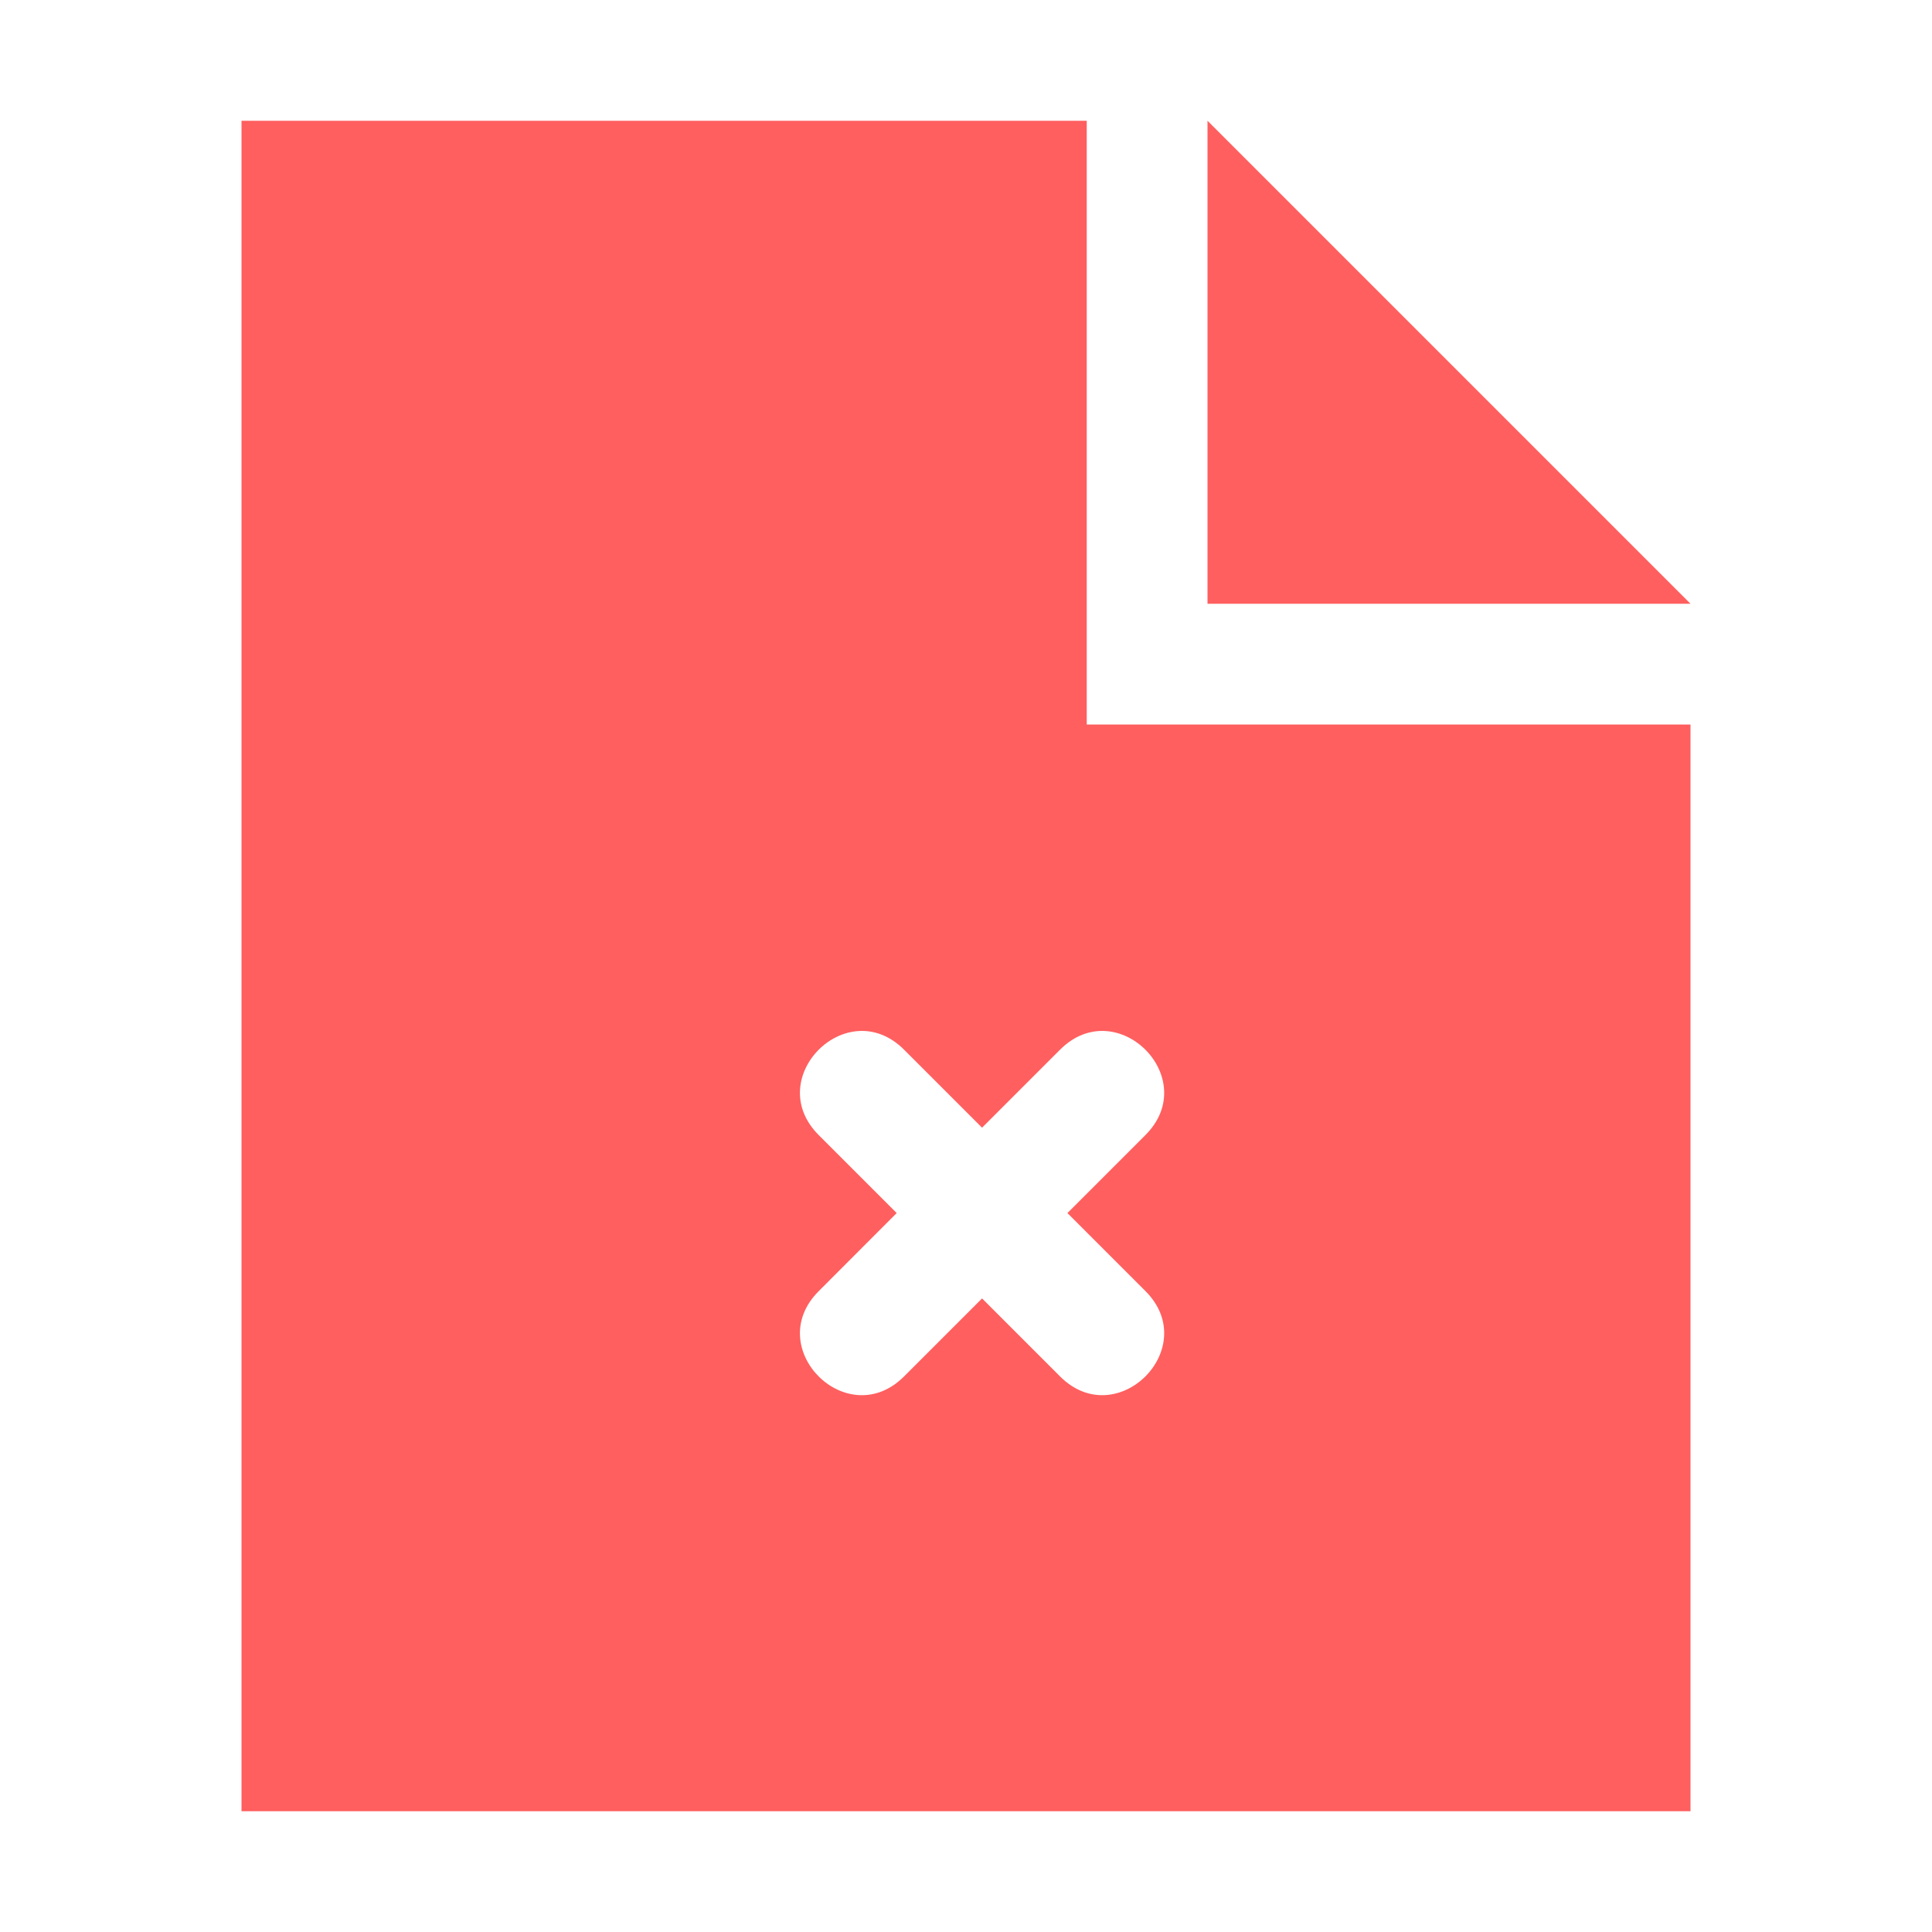
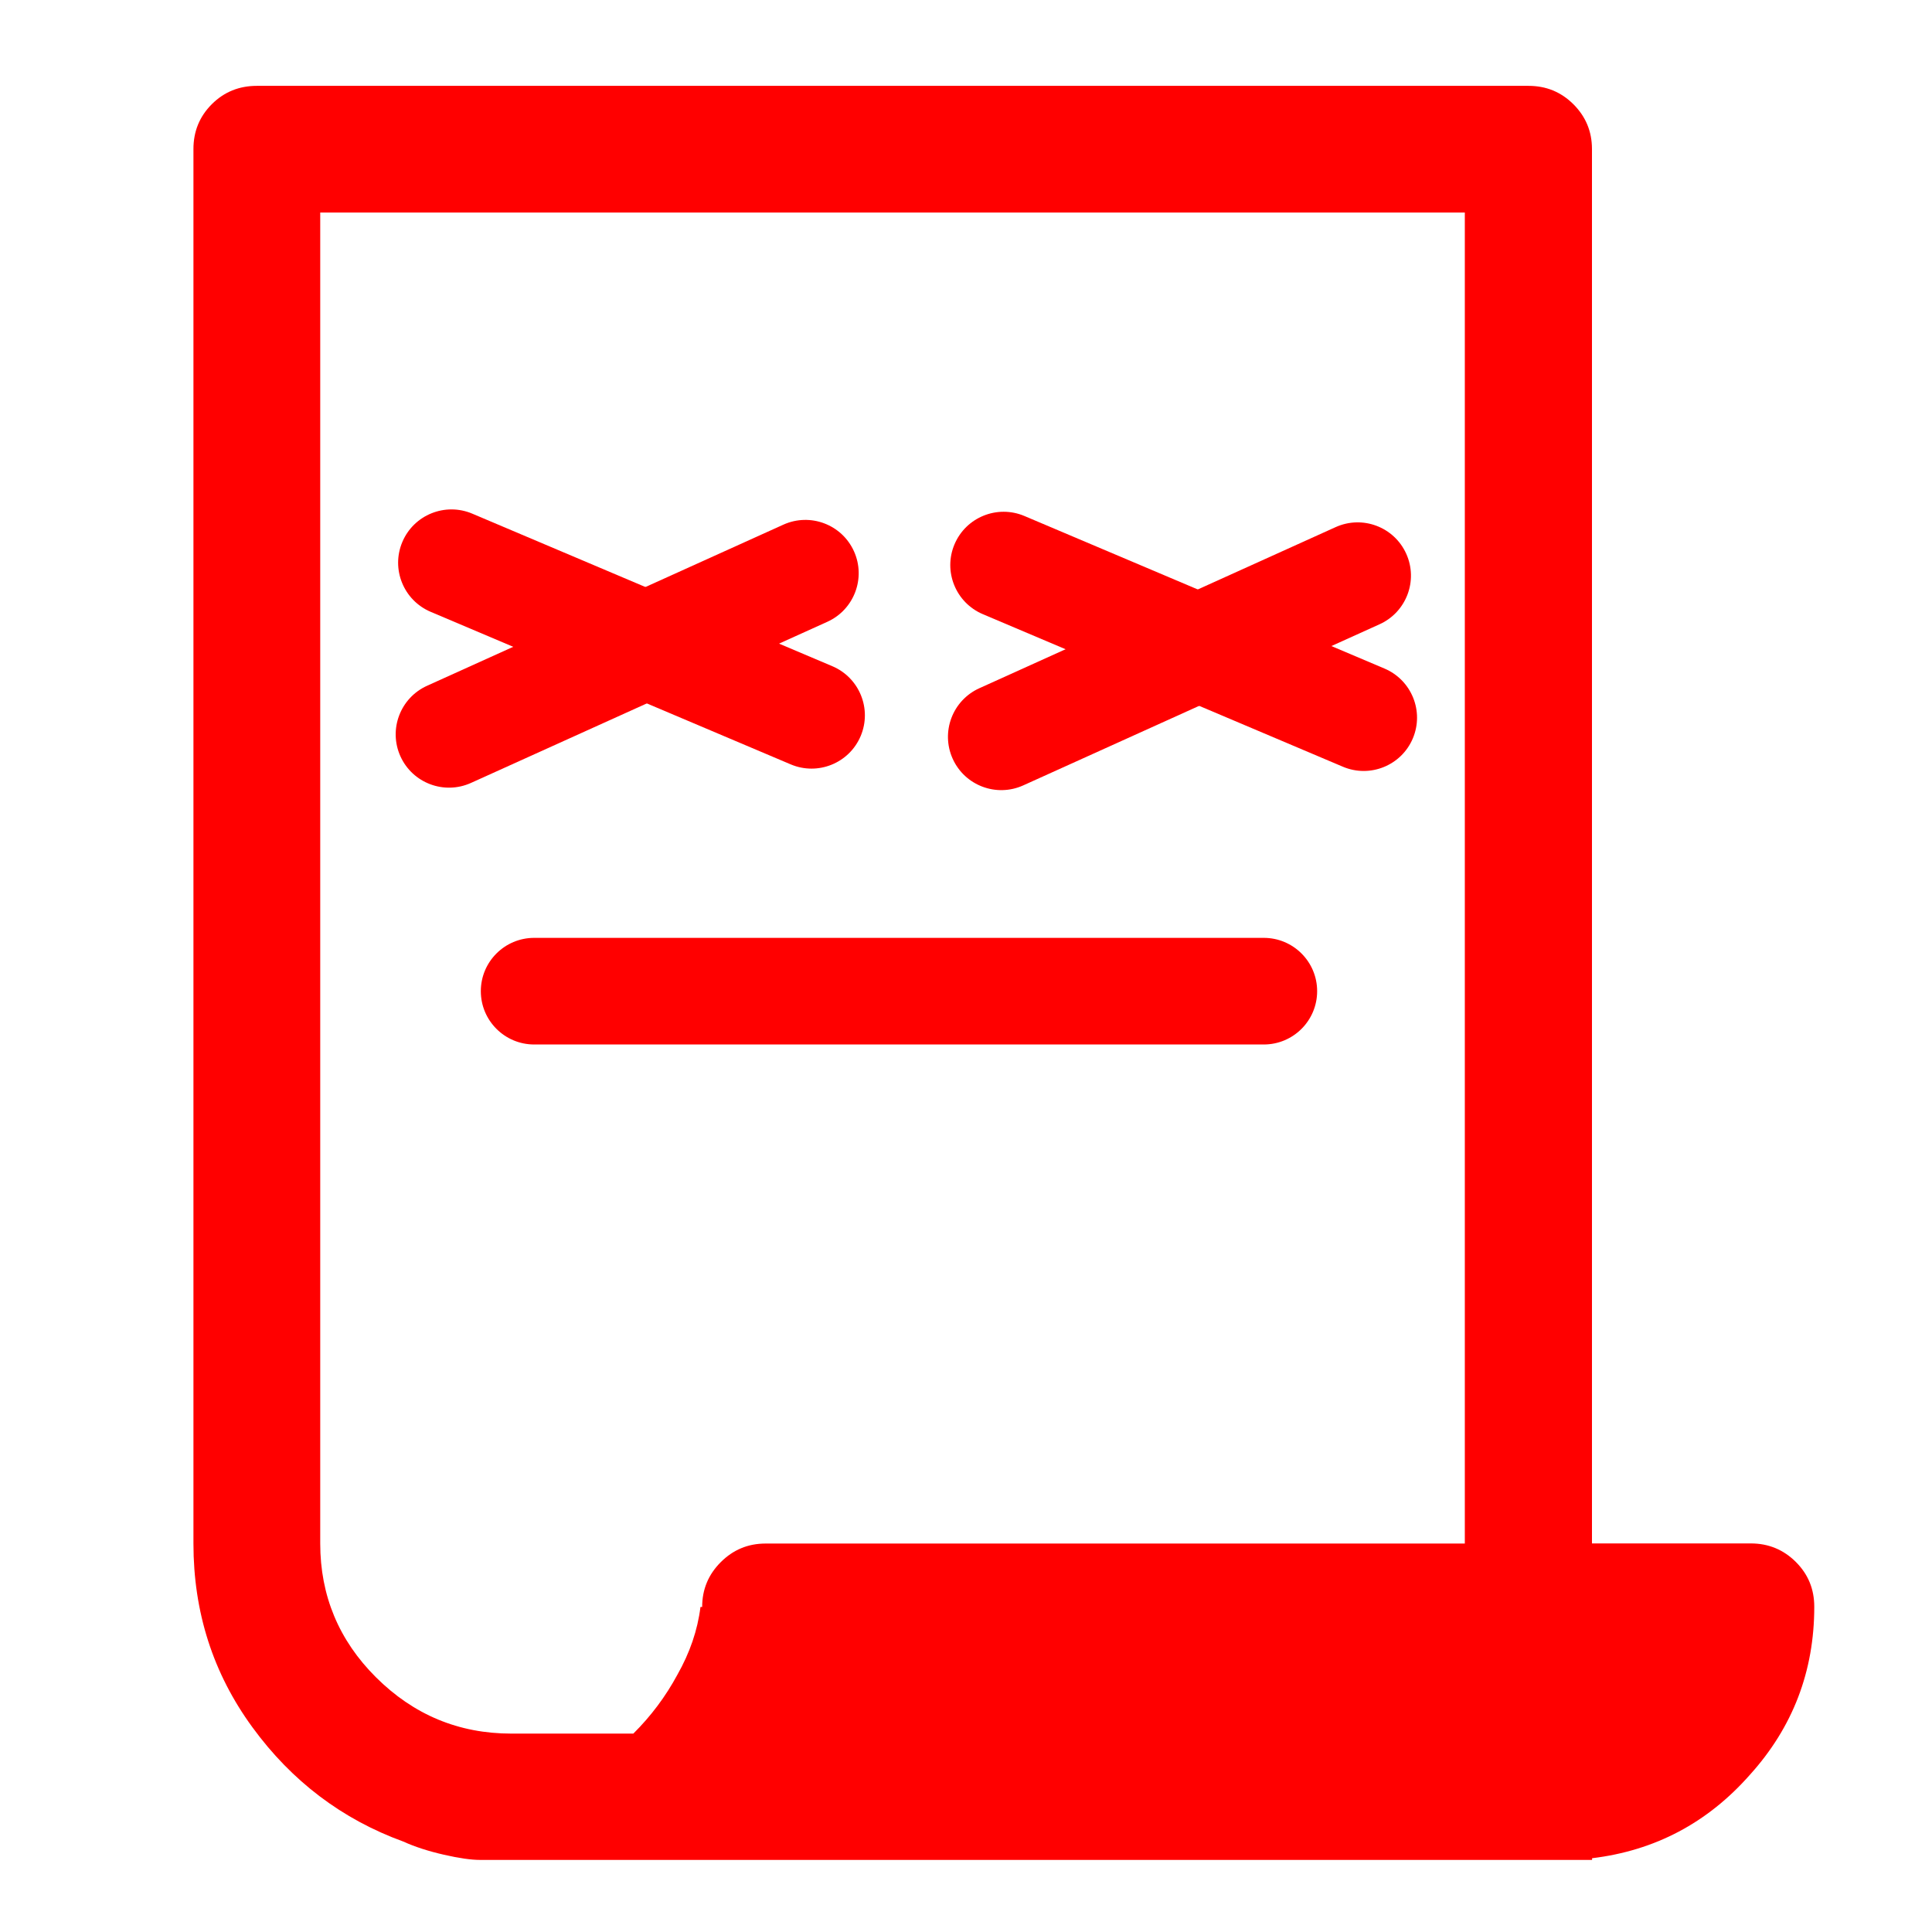
<svg xmlns="http://www.w3.org/2000/svg" width="16" height="16" version="1.1" id="svg1">
-   <defs id="defs1" />
-   <path fill="#ff5f5f" d="M 2,1 V 15 H 14 V 6 H 9 V 1 Z m 8,0 v 4 h 4 z m -1.867,8.339 0.646,-0.646 c 0.471,-0.471 1.178,0.236 0.707,0.707 l -0.646,0.646 0.646,0.646 c 0.471,0.471 -0.236,1.178 -0.707,0.707 l -0.646,-0.646 -0.646,0.646 c -0.471,0.471 -1.178,-0.235 -0.707,-0.706 l 0.646,-0.647 -0.646,-0.646 c -0.471,-0.471 0.236,-1.178 0.707,-0.707 z" id="path1" />
+   <defs id="defs1">
+     <rect x="-3.309" y="-1.009" width="18.309" height="14.973" id="rect1" />
+   </defs>
+   <path d="m 2.127,0.711 c -0.146,0 -0.271,0.05 -0.373,0.152 C 1.652,0.965 1.602,1.089 1.602,1.234 v 11.549 c 0,0.568 0.162,1.075 0.488,1.521 0.326,0.447 0.744,0.763 1.25,0.947 0.097,0.044 0.209,0.08 0.336,0.109 0.127,0.029 0.226,0.043 0.299,0.043 h 0.262 7.895 0.789 0.264 v -0.014 c 0.521,-0.063 0.956,-0.293 1.307,-0.691 0.355,-0.393 0.533,-0.857 0.533,-1.391 0,-0.146 -0.05,-0.269 -0.152,-0.371 -0.102,-0.102 -0.227,-0.154 -0.373,-0.154 H 13.184 V 1.234 c 0,-0.146 -0.052,-0.269 -0.154,-0.371 C 12.927,0.761 12.804,0.711 12.658,0.711 Z M 2.652,1.76 H 12.131 V 12.783 H 6.34 c -0.146,0 -0.269,0.052 -0.371,0.154 -0.102,0.102 -0.154,0.225 -0.154,0.371 h -0.014 c -0.024,0.194 -0.089,0.381 -0.191,0.561 -0.097,0.18 -0.219,0.343 -0.365,0.488 H 4.236 c -0.438,0 -0.811,-0.156 -1.123,-0.467 C 2.807,13.585 2.652,13.215 2.652,12.783 Z" style="-inkscape-font-specification:sans-serif;white-space:pre;shape-inside:url(#rect1);fill:#ff0000" id="path1" />
+   <rect style="fill:#ff0000" id="rect2" width="4.122" height="0.883" x="4.819" y="2.391" ry="0.442" transform="rotate(22.96184)" />
+   <rect style="fill:#ff0000" id="rect2-8" width="4.122" height="0.883" x="0.441" y="6.632" ry="0.442" transform="rotate(-24.3314)" />
+   <rect style="fill:#ff0000" id="rect2-5" width="4.122" height="0.883" x="9.037" y="0.625" ry="0.442" transform="rotate(22.96184)" />
+   <rect style="fill:#ff0000" id="rect2-8-5" width="4.122" height="0.883" x="4.6" y="8.535" ry="0.442" transform="rotate(-24.3314)" />
+   <rect style="fill:#ff0000" id="rect3" width="6.926" height="0.883" x="3.982" y="7.767" ry="0.442" />
</svg>
